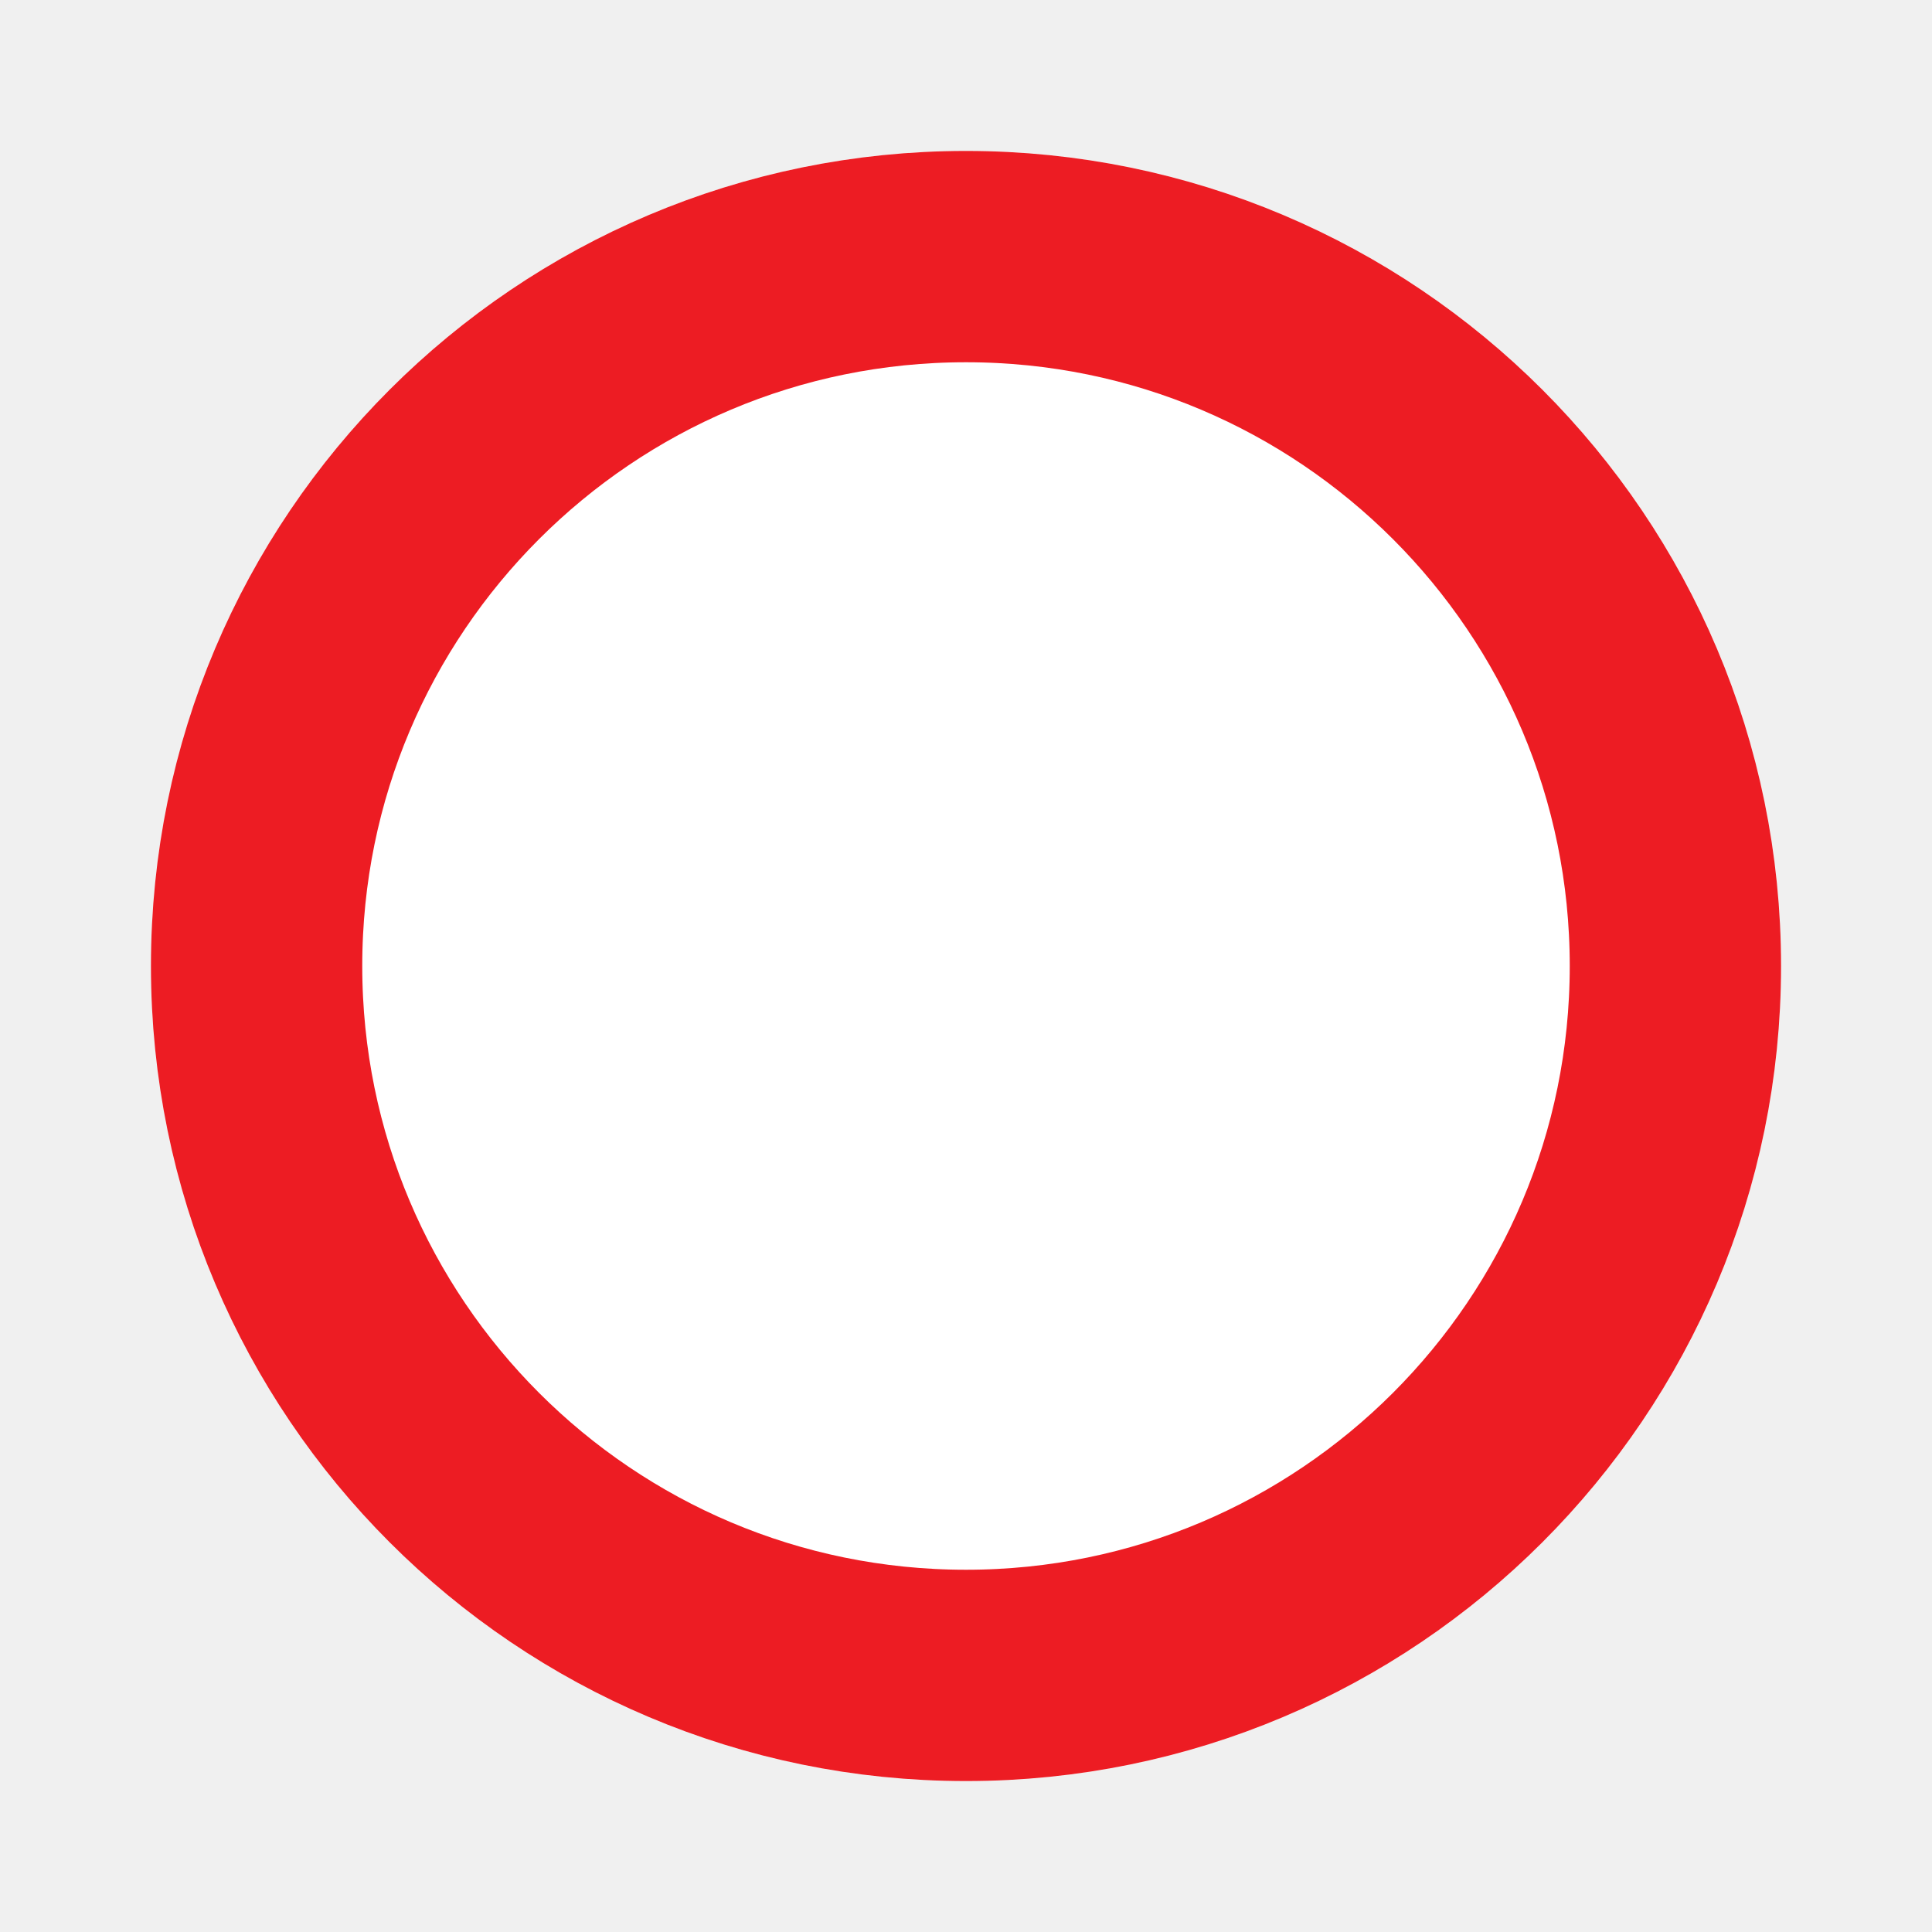
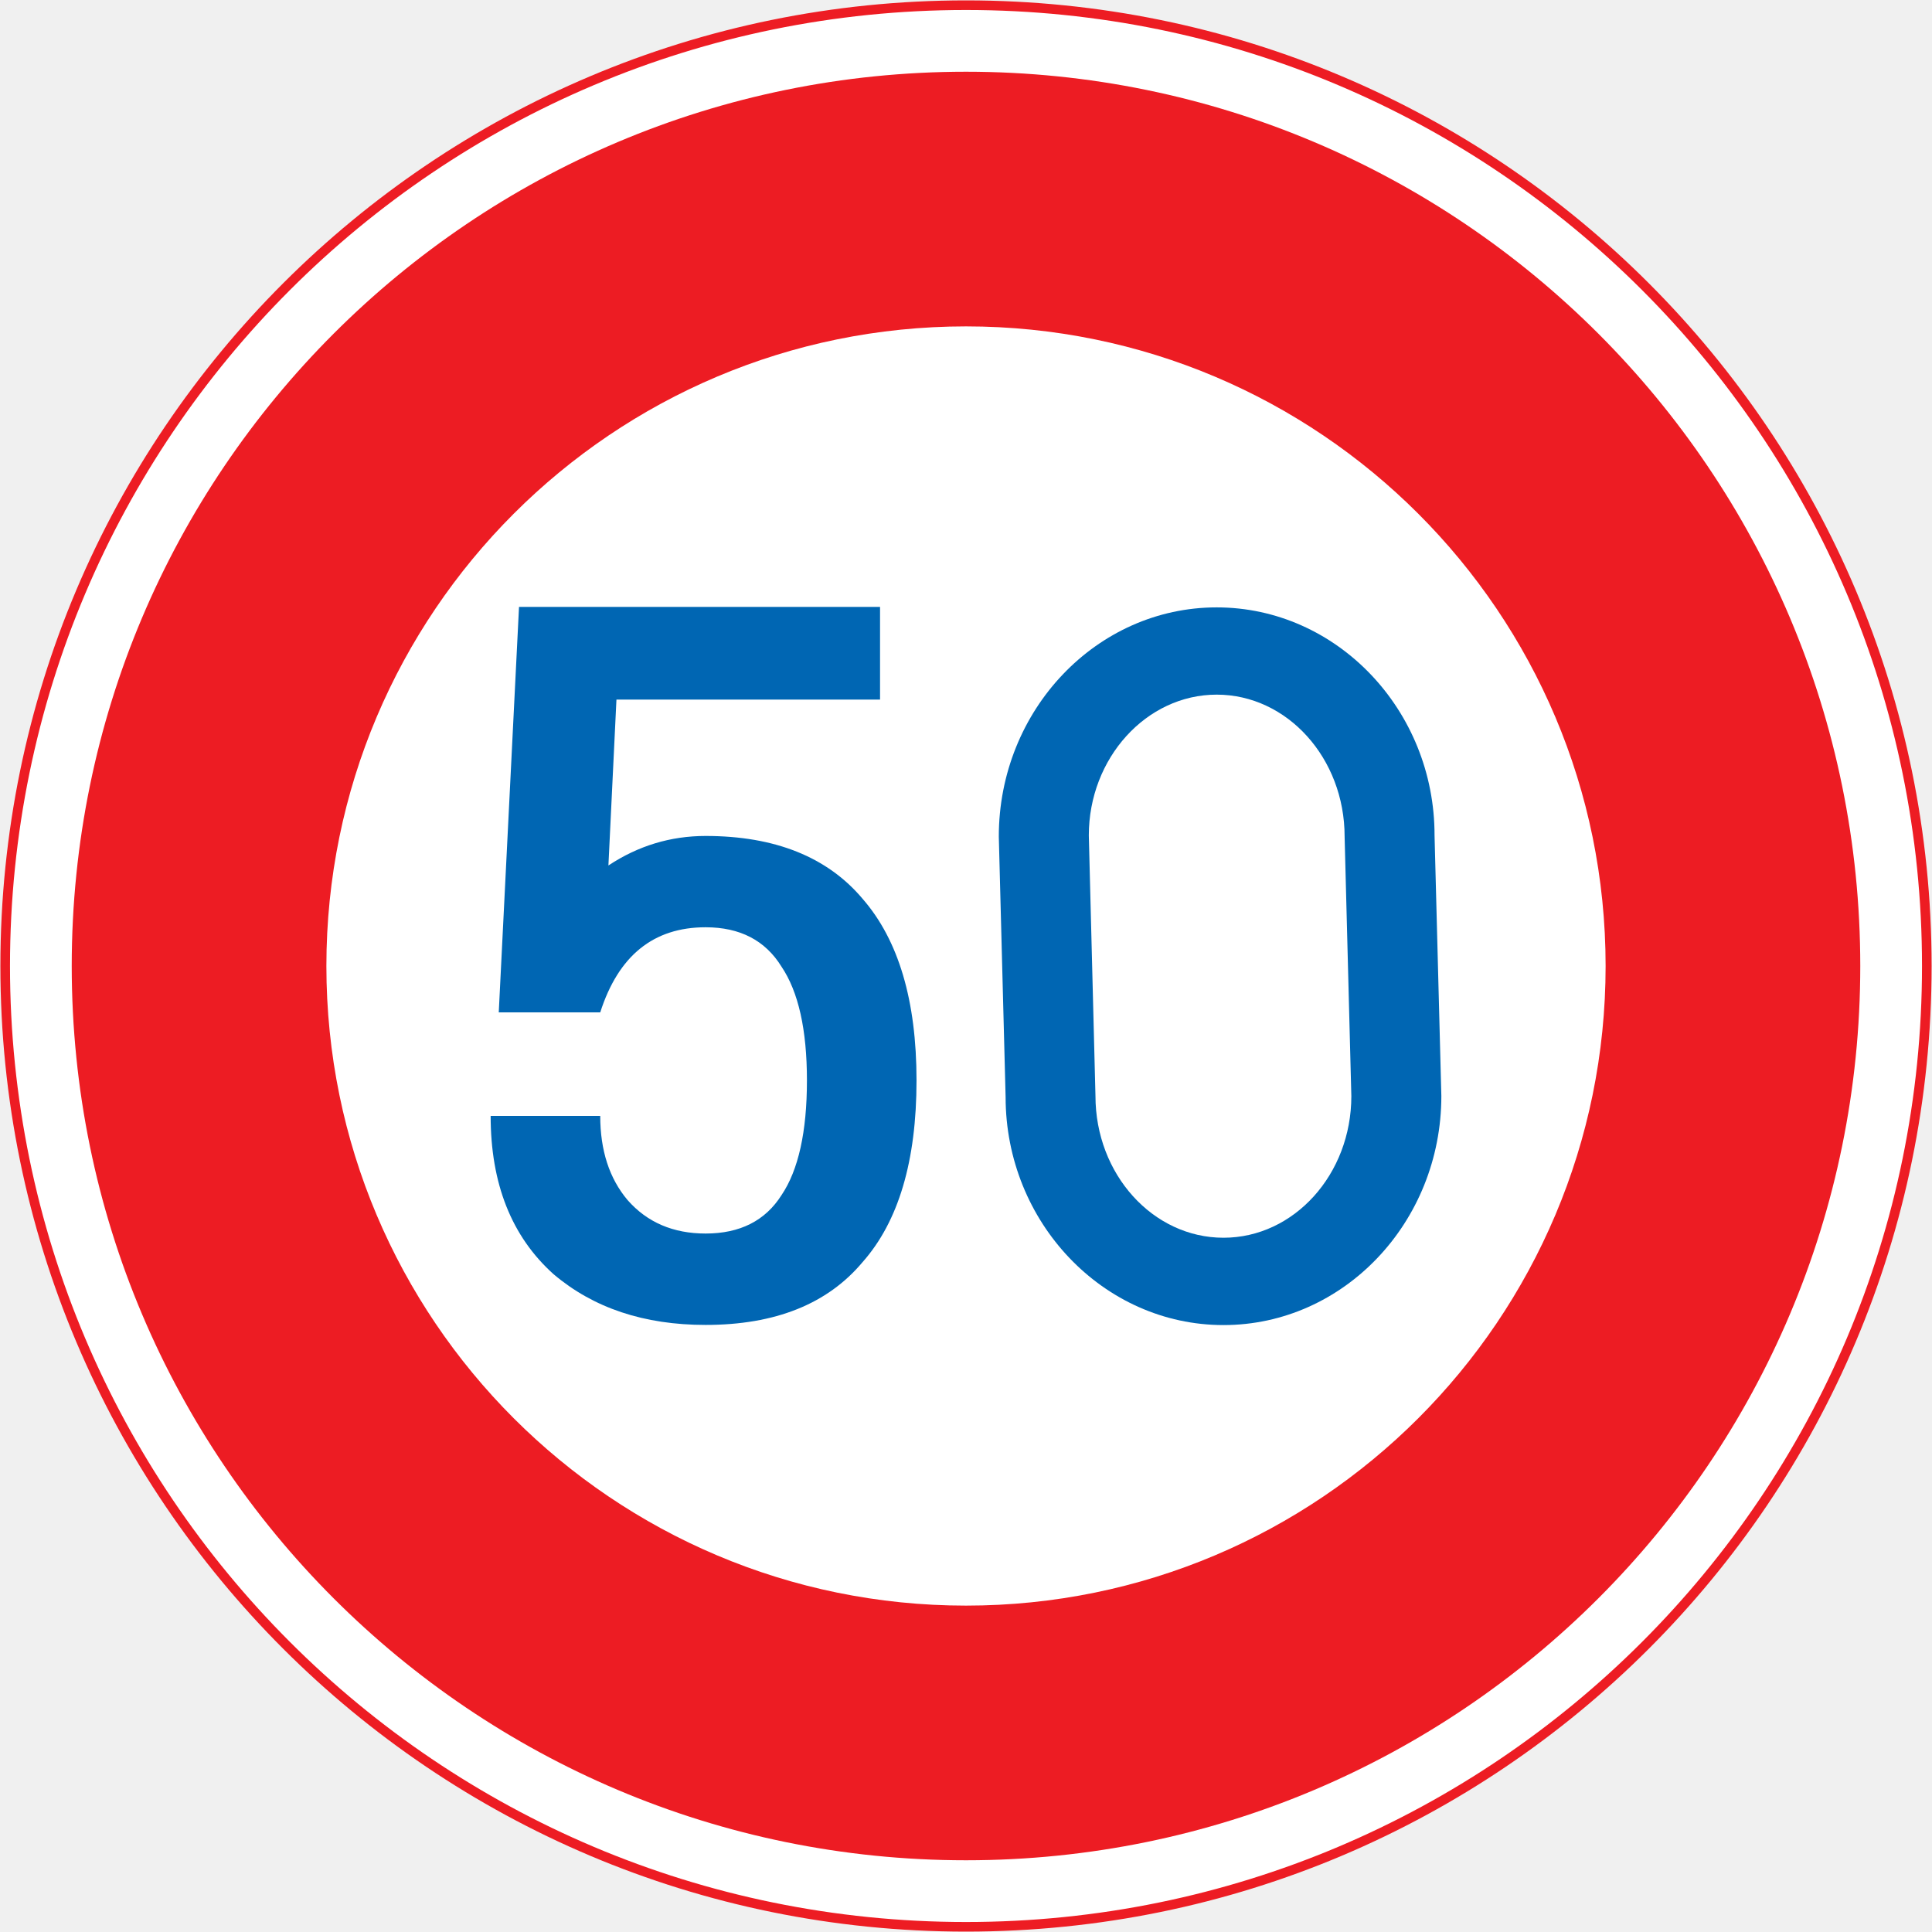
- <svg xmlns="http://www.w3.org/2000/svg" width="64" height="64" viewBox="0 0 64 64">
-   <circle cx="32.0" cy="32.0" r="27" fill="#FFFFFF" />
-   <circle cx="32.0" cy="32.0" r="23.5" fill="none" stroke="#ED1C23" stroke-width="7" />
+ <svg xmlns="http://www.w3.org/2000/svg" width="64" height="64" viewBox="0 0 1005.4 1005.4" version="1.1" id="svg2" xml:space="preserve">
+   <defs id="defs6" />
+   <path style="fill:#ffffff;fill-opacity:1;stroke:#ed1c23;stroke-opacity:1;stroke-width:5;stroke-miterlimit:4;stroke-dasharray:none" d="M 2.7,502.7 C 2.7,226.558 226.558,2.7 502.7,2.7 c 276.142,0 500,223.858 500,500 0,276.142 -223.858,500 -500,500 -276.142,0 -500,-223.858 -500,-500 z" id="path3854" />
+   <path id="path14622" d="M 968.075,502.7 C 968.075,245.68 759.72,37.325 502.7,37.325 245.68,37.325 37.325,245.68 37.325,502.7 37.325,759.72 245.68,968.075 502.7,968.075 c 257.02,0 465.375,-208.355 465.375,-465.375 z" style="fill:#ed1c23;fill-opacity:1;stroke:none" />
+   <path id="path15520" d="m 835.55,502.7 c 0,-183.828 -149.022,-332.85 -332.85,-332.85 -183.828,0 -332.85,149.022 -332.85,332.85 0,183.828 149.022,332.85 332.85,332.85 183.828,0 332.85,-149.022 332.85,-332.85 z" style="fill:#ffffff;fill-opacity:1;stroke:none" />
+   <path d="m 570.074,570.333 -3.462,-135.584 c 0,-40.154 29.886,-73.264 66.538,-73.264 36.731,0 66.578,33.11 66.578,73.86 0,0 3.502,133.952 3.502,135.066 0,40.671 -29.807,73.701 -66.538,73.701 -36.731,0 -66.618,-33.03 -66.618,-73.781 m -50.302,-134.987 3.542,135.584 c 0,65.145 50.859,118.631 113.378,118.631 62.559,0 113.378,-53.485 113.378,-119.227 l -3.542,-135.584 c 0.079,-65.225 -50.859,-118.67 -113.378,-118.67 -62.479,0 -113.378,53.446 -113.378,119.267" style="fill:#0066b3;fill-opacity:1;fill-rule:nonzero;stroke:none" id="path4770" />
+   <path d="m 457.97,315.84 0,48.232 -137.175,0 -4.179,86.317 c 15.441,-10.227 32.314,-15.361 50.58,-15.361 36.134,0 63.434,10.984 81.74,32.752 18.664,21.45 28.016,52.928 28.016,94.475 0,41.825 -9.352,73.383 -28.016,94.475 -18.306,21.887 -45.606,32.752 -81.74,32.752 -31.996,0 -58.38,-8.795 -79.153,-26.424 C 266.155,643.397 255.331,615.899 255.331,580.719 l 57.027,0 c 0,17.908 4.736,32.553 14.247,43.815 10.188,11.581 23.718,17.391 40.591,17.391 17.908,0 31.08,-6.686 39.517,-20.017 8.755,-12.973 13.212,-32.951 13.212,-59.653 0,-26.464 -4.457,-46.163 -13.212,-59.176 -8.437,-13.69 -21.609,-20.534 -39.517,-20.534 -27.101,0 -45.367,14.724 -54.838,44.292 l -52.809,0 10.546,-210.996 187.875,0" style="fill:#0066b3;fill-opacity:1;fill-rule:nonzero;stroke:none" id="path4774" />
</svg>
